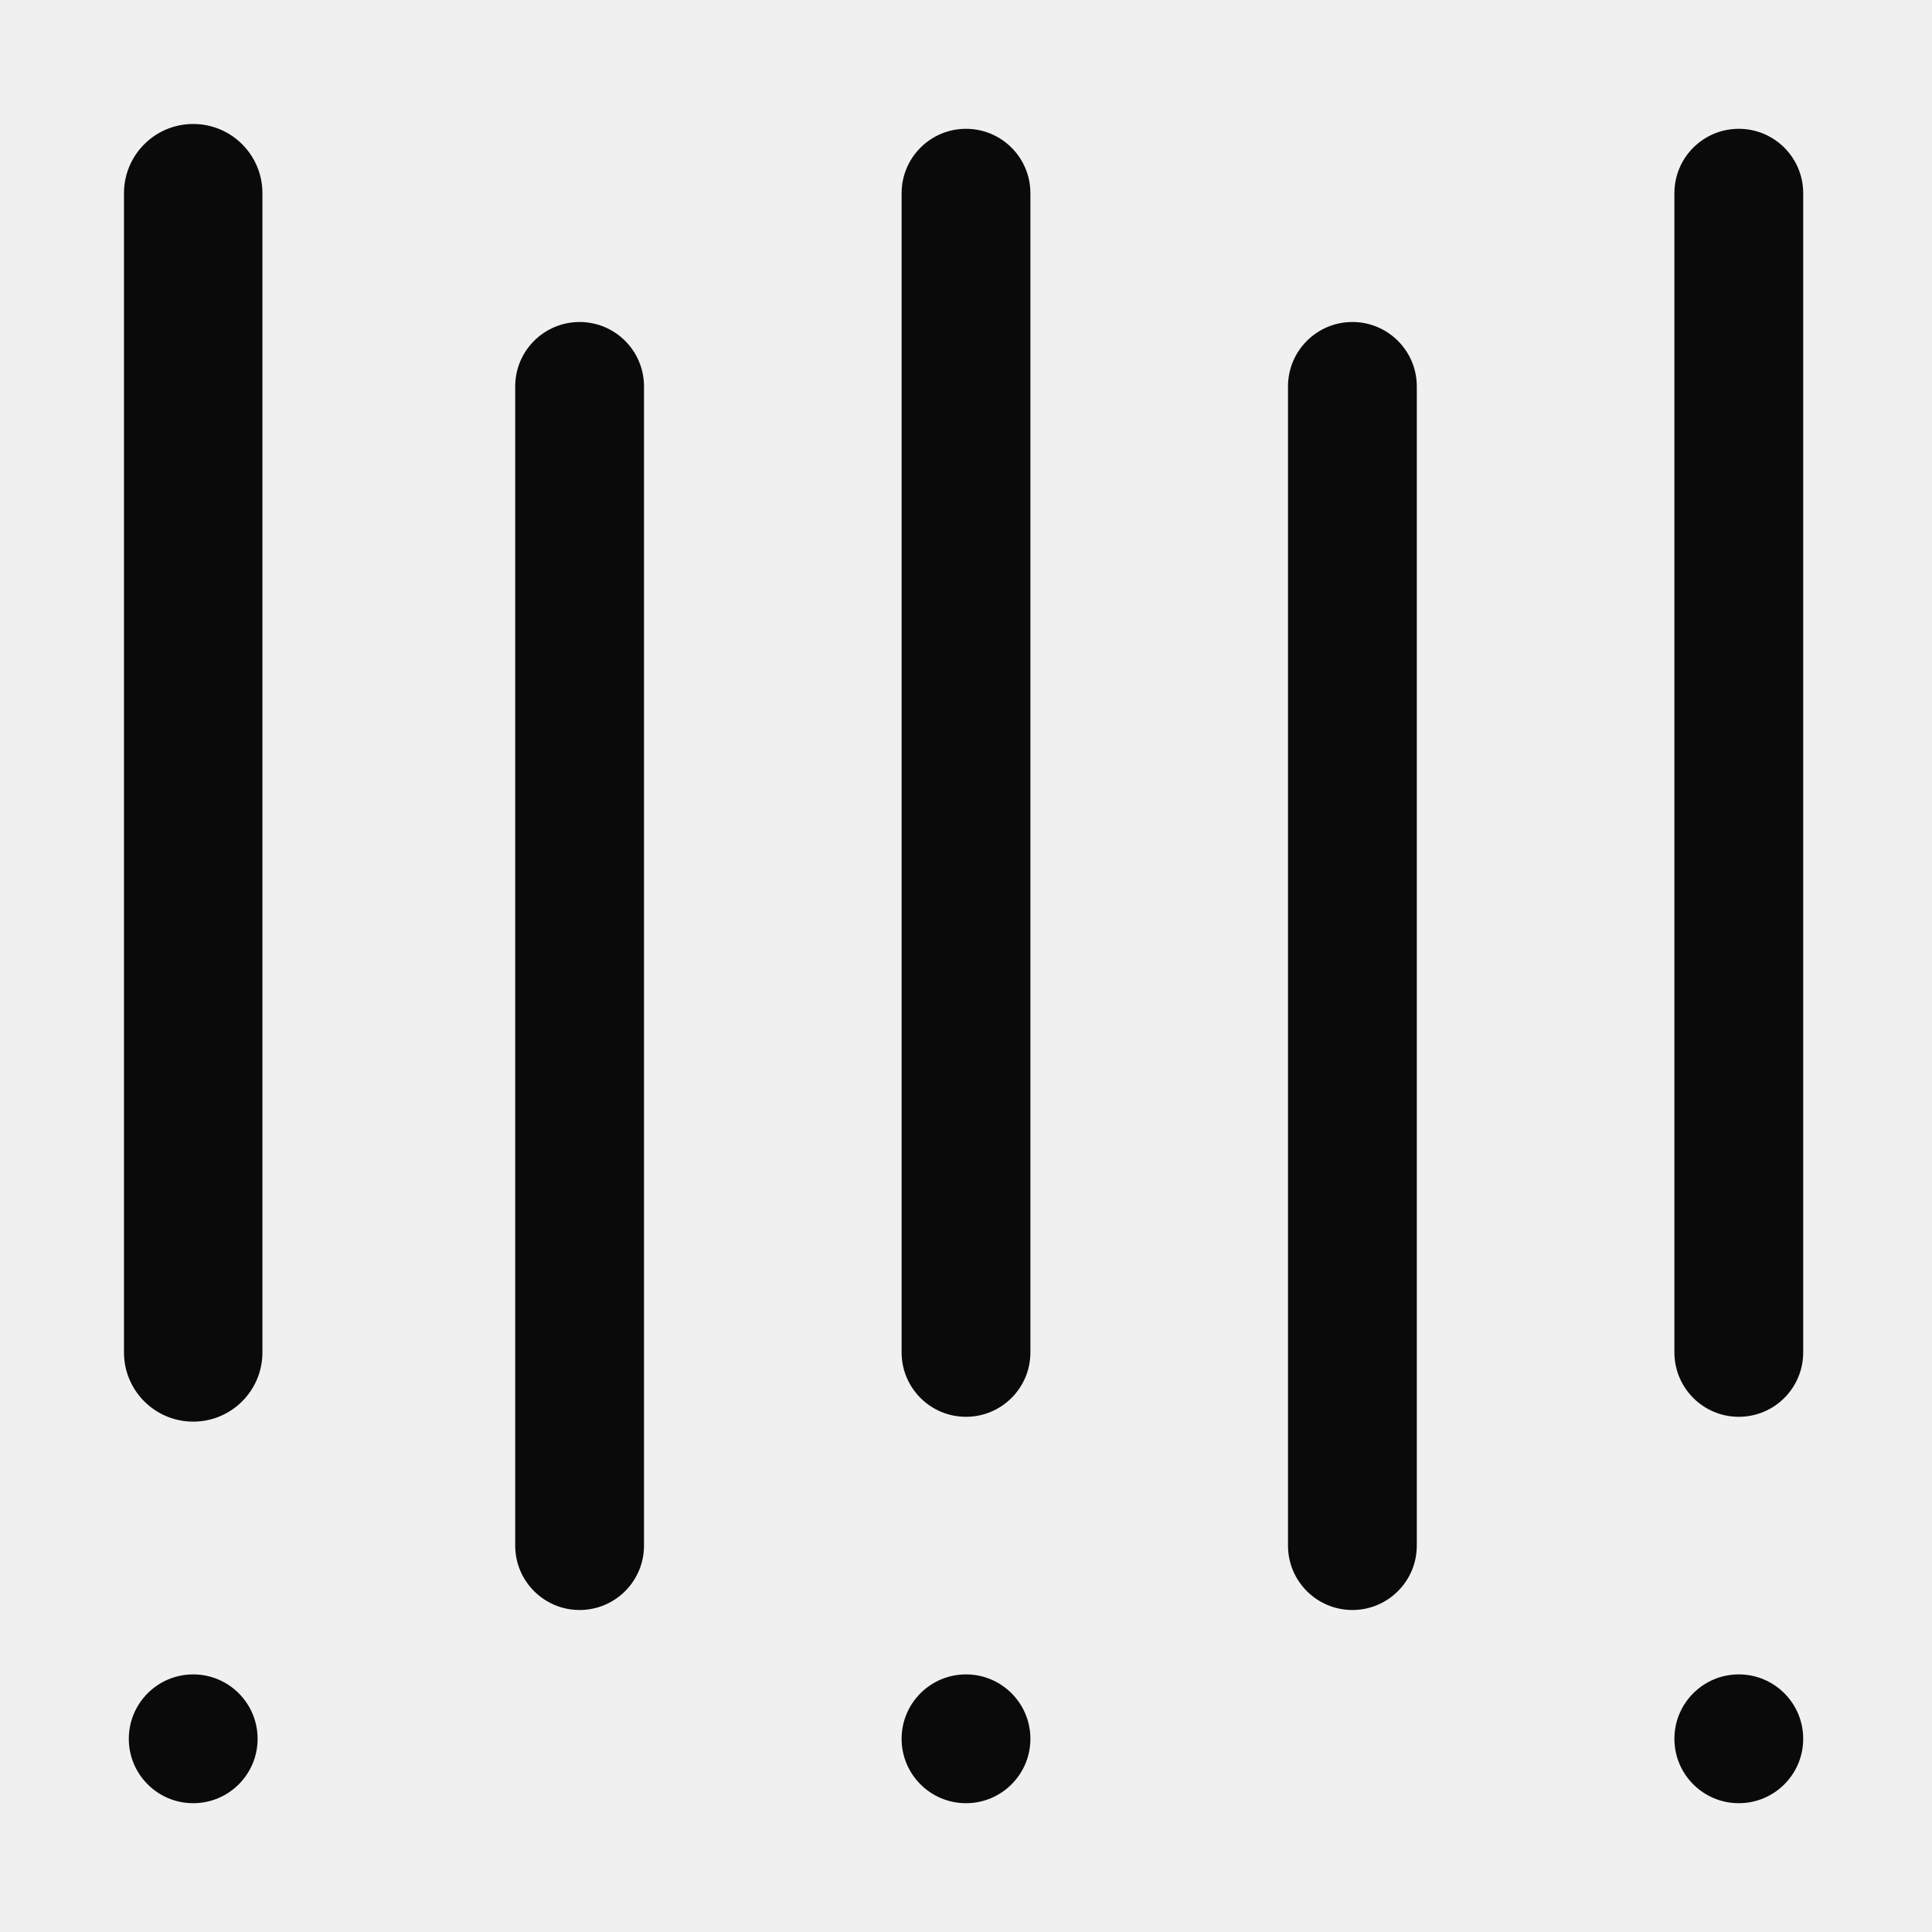
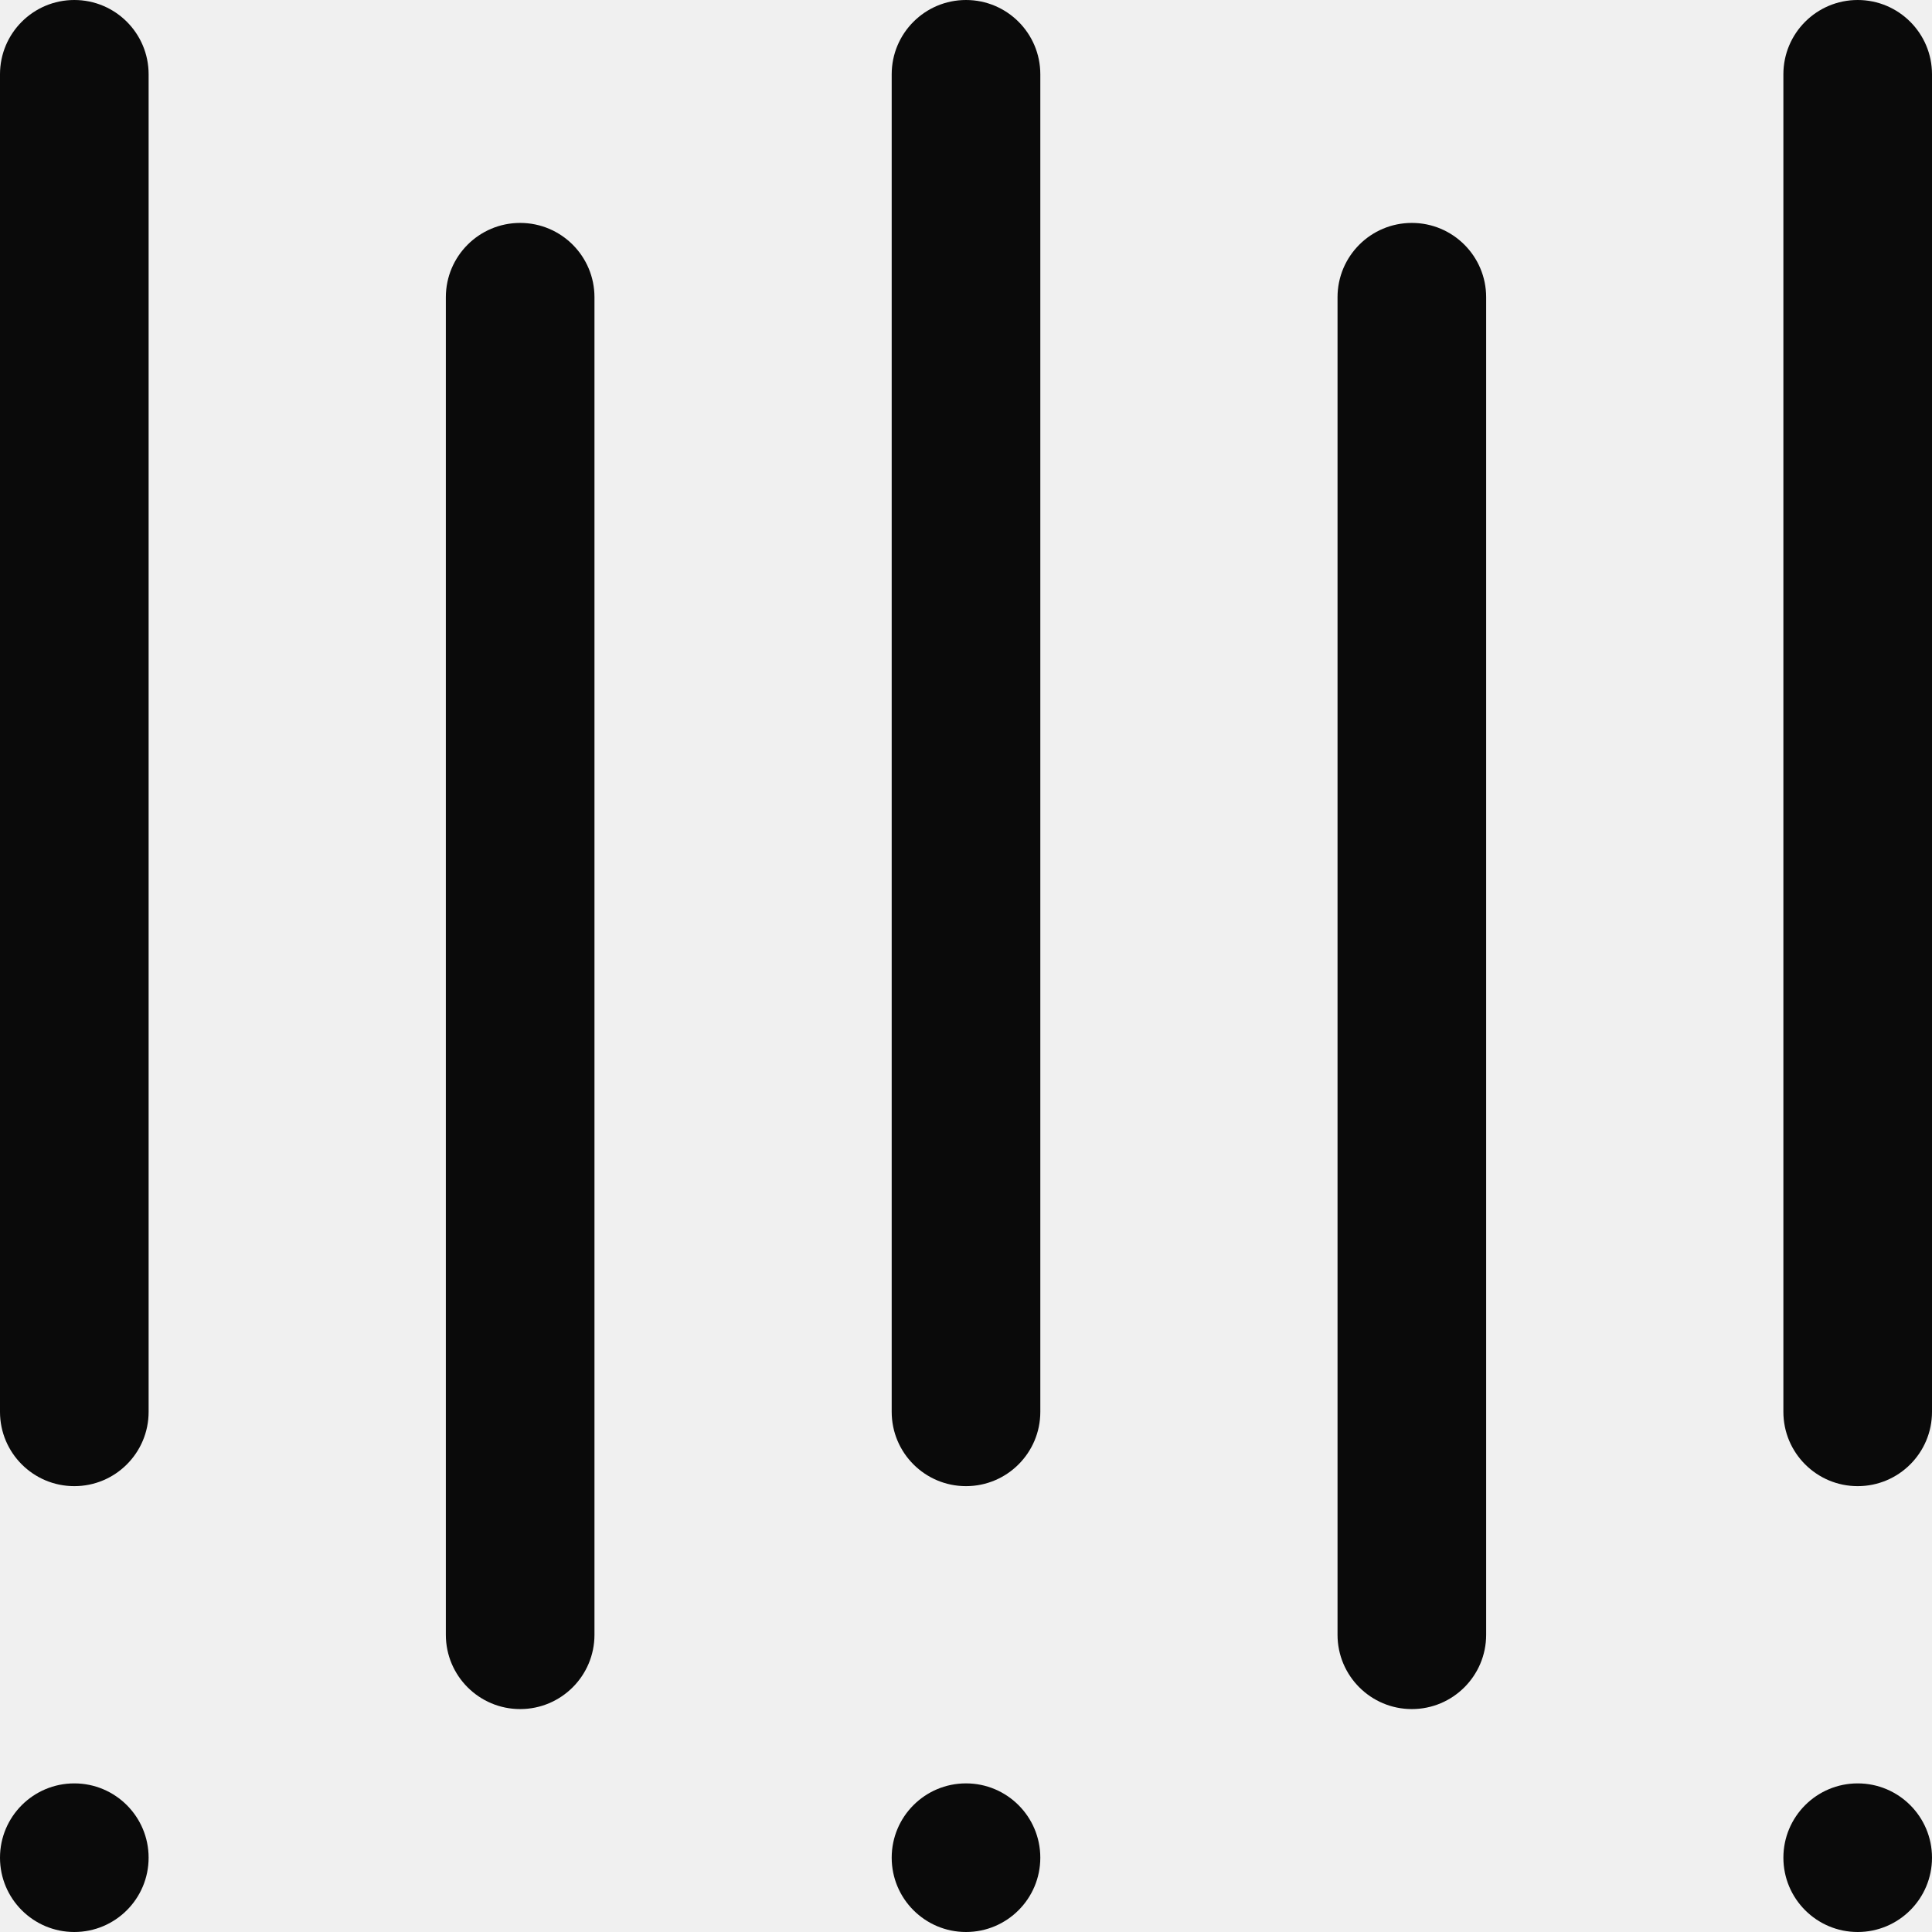
<svg xmlns="http://www.w3.org/2000/svg" width="200" height="200" viewBox="0 0 200 200" fill="none">
-   <g clip-path="url(#clip0_1237_24)">
-     <mask id="mask0_1237_24" style="mask-type:luminance" maskUnits="userSpaceOnUse" x="0" y="0" width="200" height="200">
-       <path d="M200 0H0V200H200V0Z" fill="white" />
-     </mask>
-     <g mask="url(#mask0_1237_24)">
-       <mask id="mask1_1237_24" style="mask-type:luminance" maskUnits="userSpaceOnUse" x="0" y="0" width="200" height="200">
-         <path d="M200 0H0V200H200V0Z" fill="white" />
-       </mask>
-       <g mask="url(#mask1_1237_24)">
-         <path d="M26.667 20.001C26.667 16.319 23.683 13.334 20.001 13.334C16.319 13.334 13.334 16.319 13.334 20.001V140C13.334 143.682 16.319 146.667 20.001 146.667C23.683 146.667 26.667 143.682 26.667 140V20.001Z" fill="#0A0A0A" />
-         <path d="M26.667 20.001C26.667 16.319 23.683 13.334 20.001 13.334C16.319 13.334 13.334 16.319 13.334 20.001V140C13.334 143.682 16.319 146.667 20.001 146.667C23.683 146.667 26.667 143.682 26.667 140V20.001Z" stroke="#0A0A0A" />
-         <path d="M66.667 40.001C66.667 36.319 63.682 33.334 60.001 33.334C56.319 33.334 53.334 36.319 53.334 40.001V160C53.334 163.682 56.319 166.667 60.001 166.667C63.682 166.667 66.667 163.682 66.667 160V40.001Z" fill="#0A0A0A" />
-         <path d="M106.667 20.001C106.667 16.319 103.682 13.334 100 13.334C96.319 13.334 93.334 16.319 93.334 20.001V140C93.334 143.682 96.319 146.667 100 146.667C103.682 146.667 106.667 143.682 106.667 140V20.001Z" fill="#0A0A0A" />
-         <path d="M146.667 40.001C146.667 36.319 143.682 33.334 140 33.334C136.318 33.334 133.333 36.319 133.333 40.001V160C133.333 163.682 136.318 166.667 140 166.667C143.682 166.667 146.667 163.682 146.667 160V40.001Z" fill="#0A0A0A" />
-         <path d="M20.001 186.667C23.683 186.667 26.667 183.682 26.667 180C26.667 176.318 23.683 173.333 20.001 173.333C16.319 173.333 13.334 176.318 13.334 180C13.334 183.682 16.319 186.667 20.001 186.667Z" fill="#0A0A0A" />
-         <path d="M106.667 180C106.667 183.682 103.682 186.667 100 186.667C96.319 186.667 93.334 183.682 93.334 180C93.334 176.318 96.319 173.333 100 173.333C103.682 173.333 106.667 176.318 106.667 180Z" fill="#0A0A0A" />
-         <path d="M186.667 20.001C186.667 16.319 183.682 13.334 180 13.334C176.318 13.334 173.333 16.319 173.333 20.001V140C173.333 143.682 176.318 146.667 180 146.667C183.682 146.667 186.667 143.682 186.667 140V20.001Z" fill="#0A0A0A" />
-         <path d="M180 186.667C183.682 186.667 186.667 183.682 186.667 180C186.667 176.318 183.682 173.333 180 173.333C176.318 173.333 173.333 176.318 173.333 180C173.333 183.682 176.318 186.667 180 186.667Z" fill="#0A0A0A" />
-       </g>
-     </g>
-   </g>
-   <defs>
-     <clipPath id="clip0_1237_24">
-       <rect width="200" height="200" fill="white" />
-     </clipPath>
-   </defs>
+   <ellipse cx="192.308" cy="192.308" rx="7.692" ry="7.692" fill="#0A0A0A" />
+   <path d="M107.692 192.308C107.692 196.556 104.248 200 100 200C95.752 200 92.308 196.556 92.308 192.308C92.308 188.059 95.752 184.615 100 184.615C104.248 184.615 107.692 188.059 107.692 192.308Z" fill="#0A0A0A" />
+   <ellipse cx="7.692" cy="192.308" rx="7.692" ry="7.692" fill="#0A0A0A" />
+   <rect x="184.615" width="15.385" height="153.846" rx="7.692" fill="#0A0A0A" />
+   <rect x="138.461" y="23.077" width="15.385" height="153.846" rx="7.692" fill="#0A0A0A" />
+   <rect x="92.308" width="15.385" height="153.846" rx="7.692" fill="#0A0A0A" />
+   <rect x="46.154" y="23.077" width="15.385" height="153.846" rx="7.692" fill="#0A0A0A" />
+   <rect width="15.385" height="153.846" rx="7.692" fill="#0A0A0A" />
</svg>
